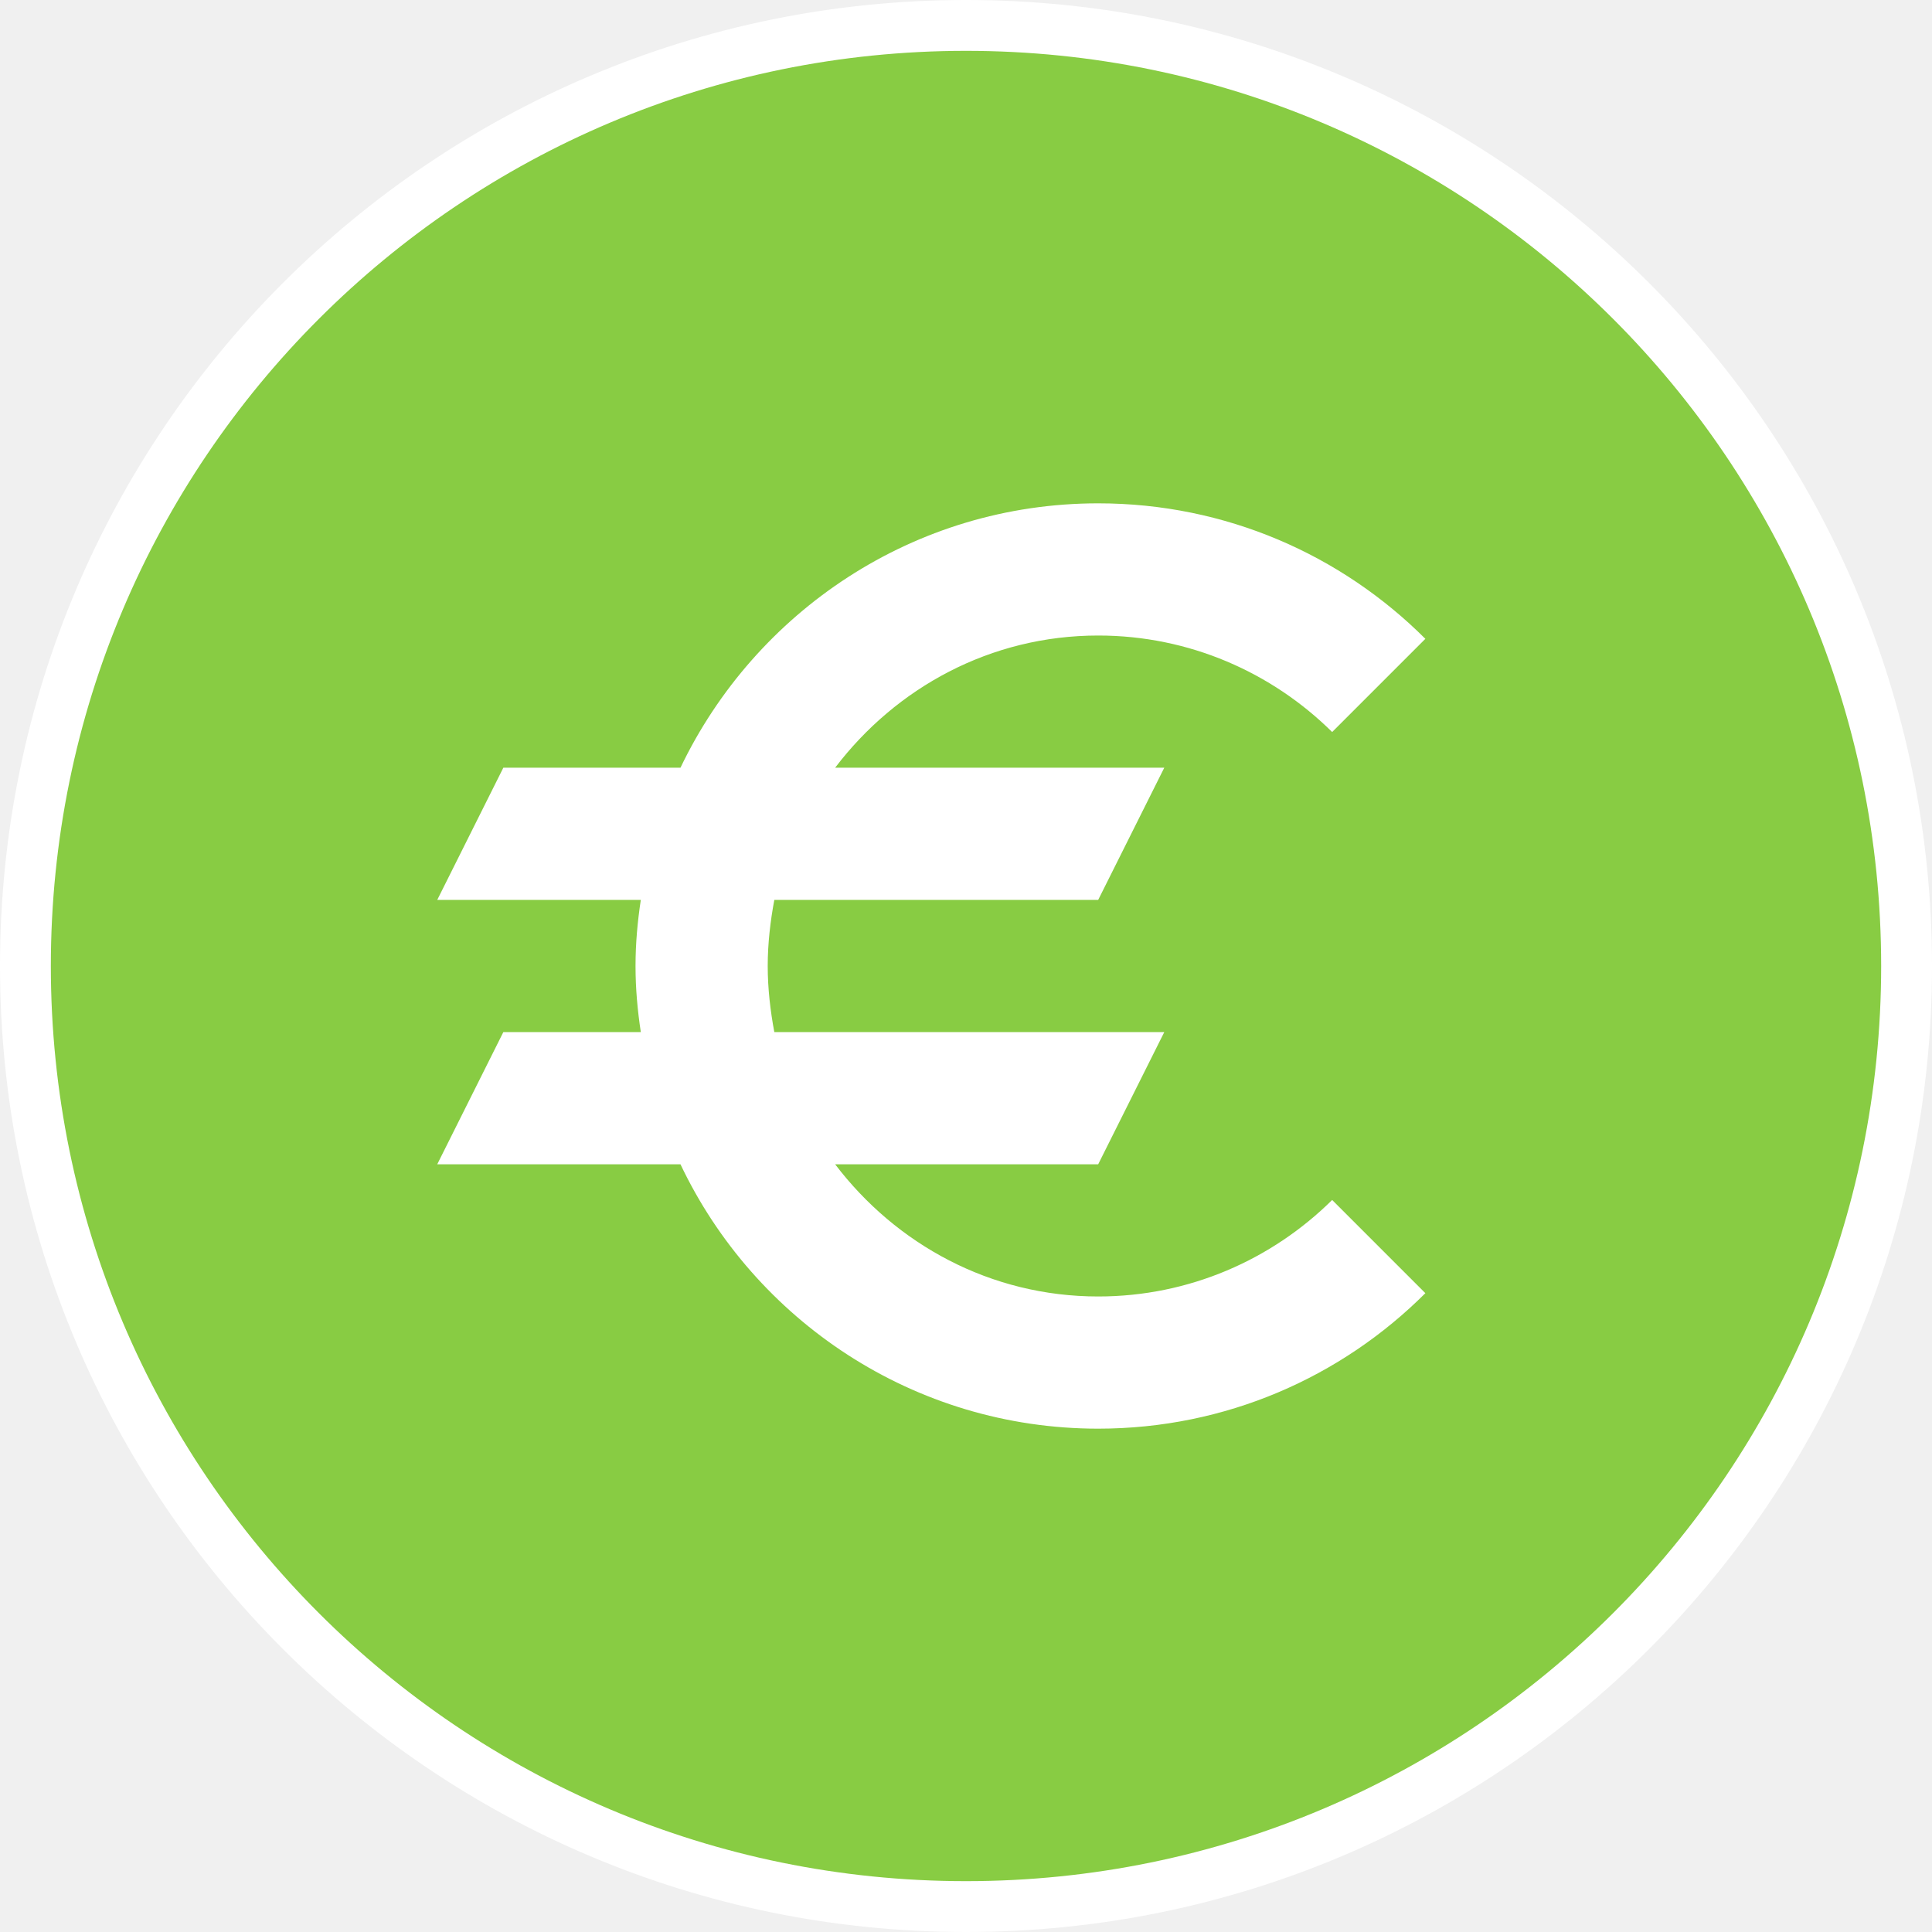
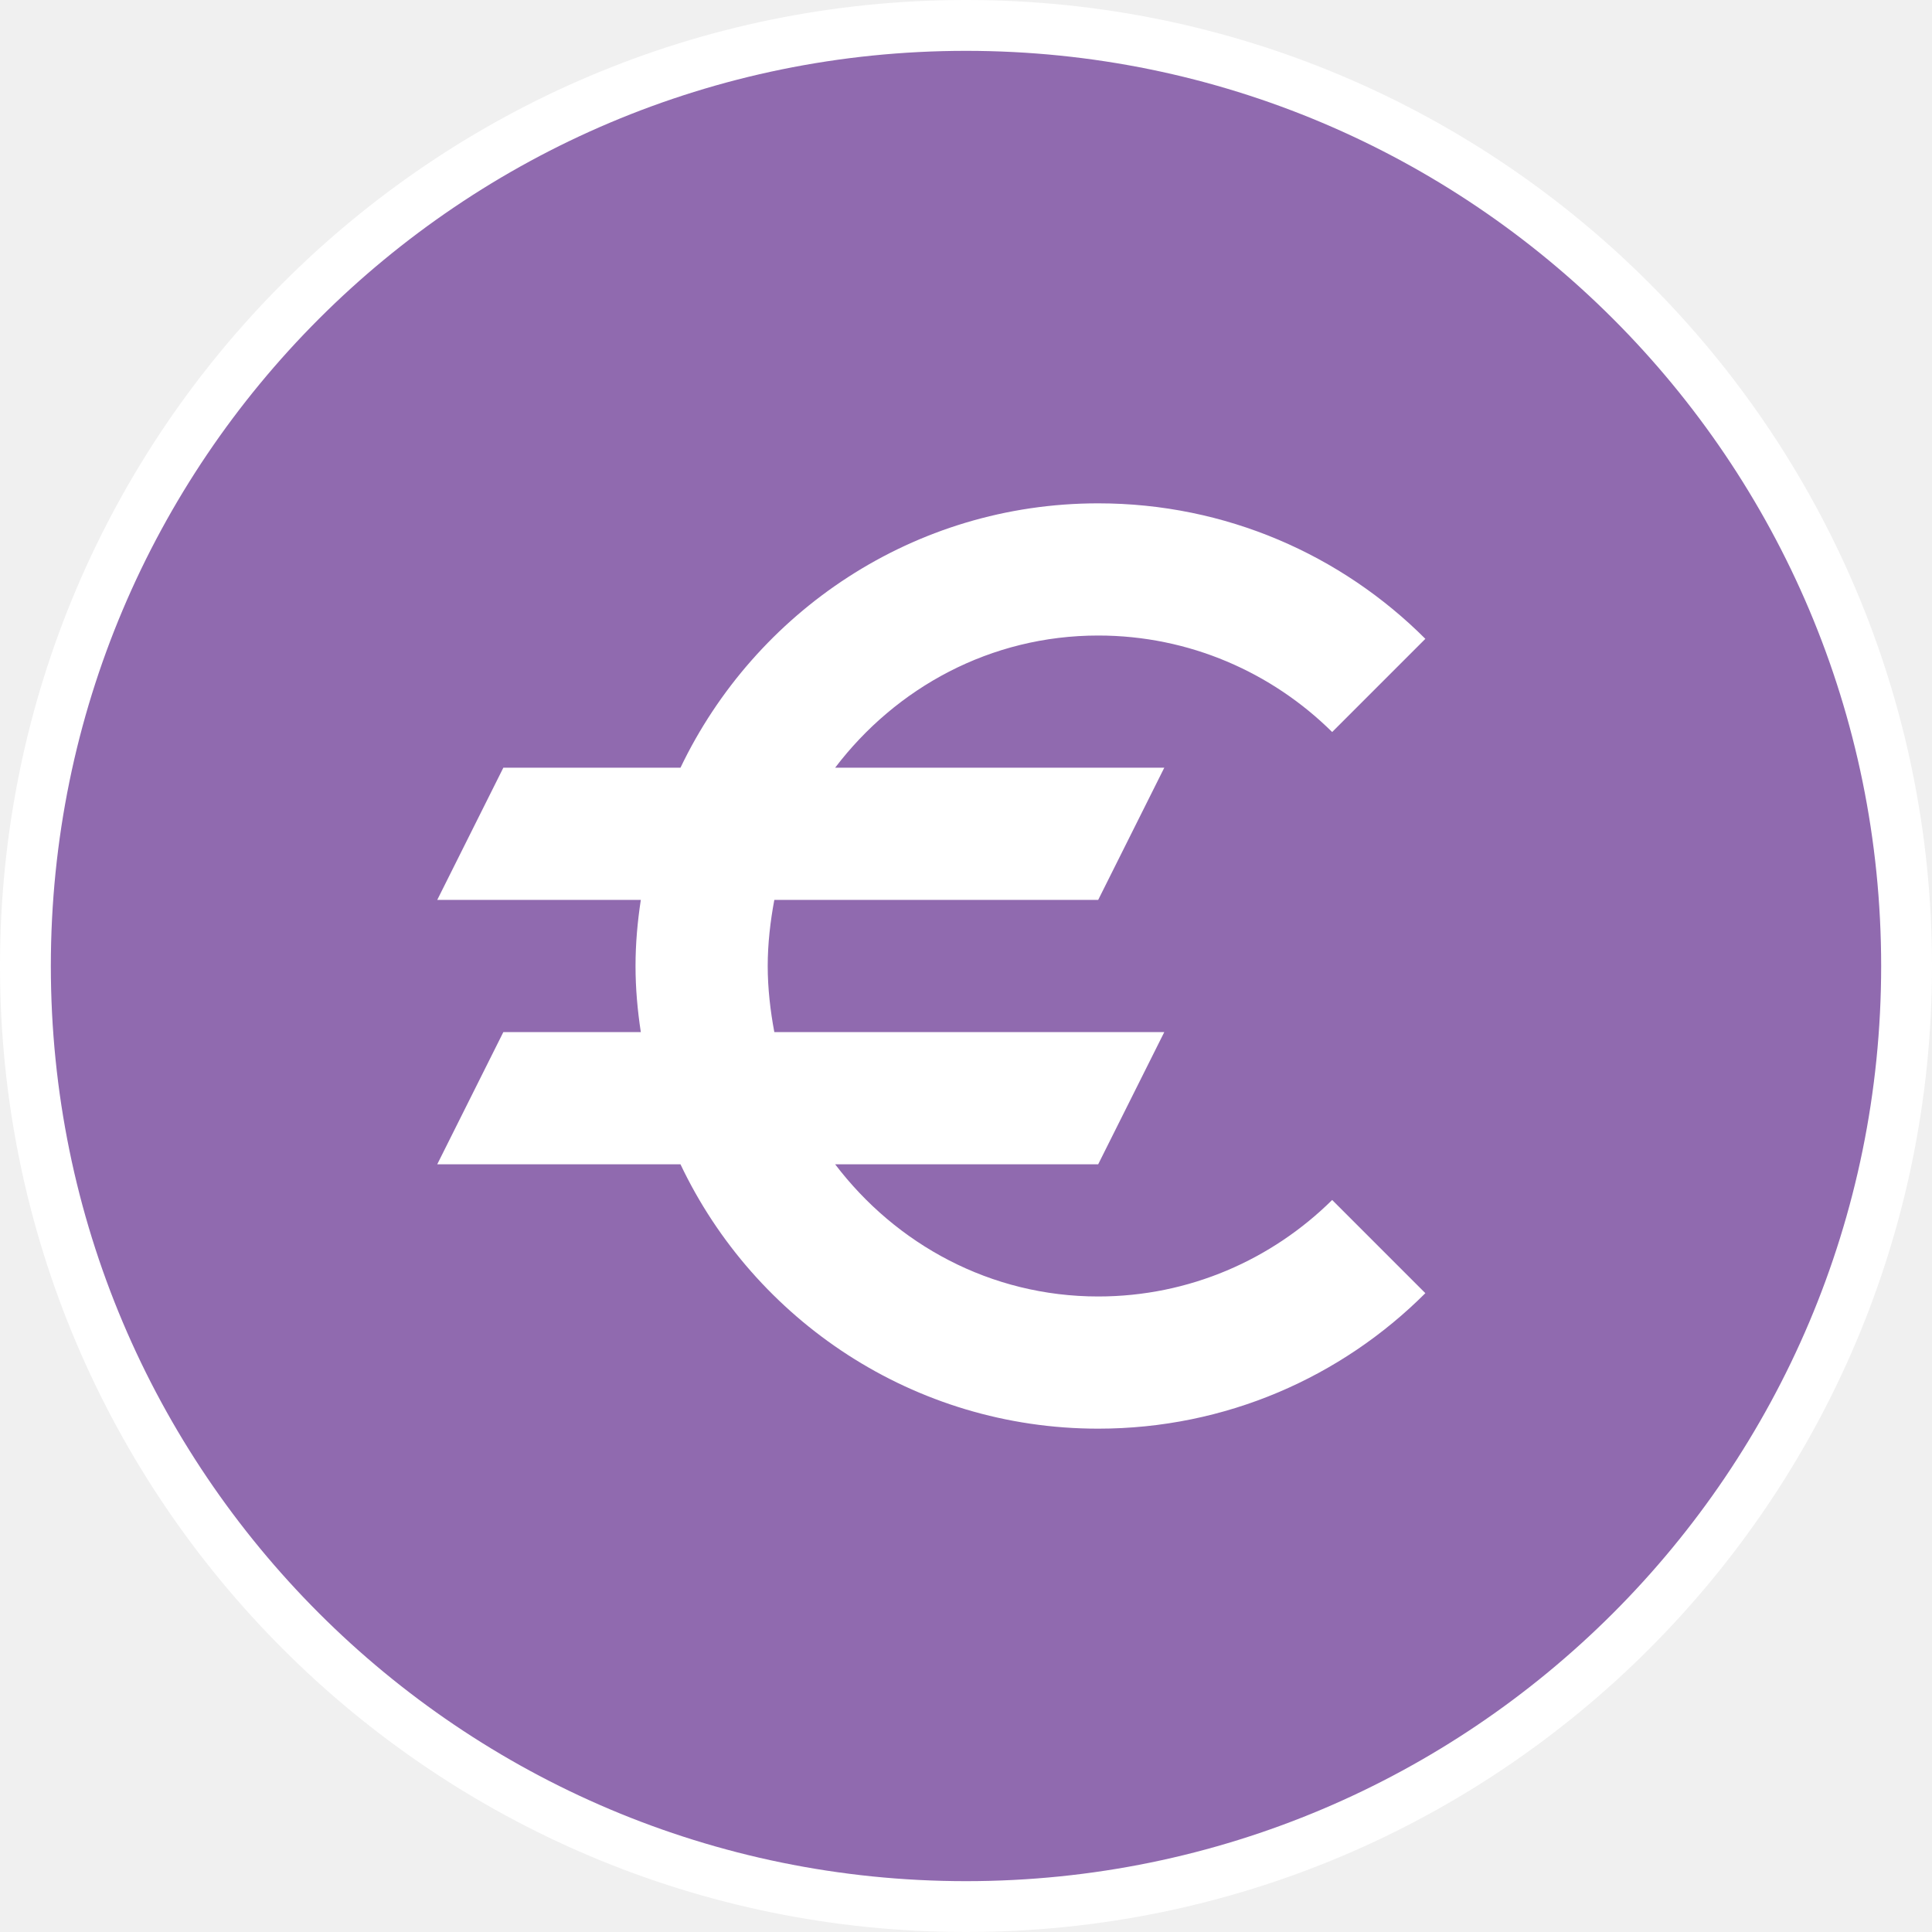
<svg xmlns="http://www.w3.org/2000/svg" width="19" height="19" viewBox="0 0 19 19">
  <circle cx="9.5" cy="9.5" r="9.5" fill="white" />
-   <circle cx="9.5" cy="9.5" r="9.0" fill="#88CC43" />
+   <circle cx="9.5" cy="9.5" r="9.0" fill="#906aaf" />
  <g transform="translate(3.0, 3.0) scale(0.65)">
    <path d="M12,15c-1.63,0-3.06-0.79-3.98-2H12l1-2H7.1C7.04,10.68,7,10.34,7,10s0.04-0.68,0.1-1H12l1-2H8.02C8.94,5.79,10.37,5,12,5 c1.38,0,2.63,0.56,3.54,1.46l1.41-1.41C15.68,3.78,13.93,3,12,3C9.21,3,6.81,4.64,5.68,7H3L2,9h3.08C5.03,9.33,5,9.66,5,10 s0.03,0.67,0.08,1H3l-1,2h3.68c1.12,2.36,3.53,4,6.32,4c1.93,0,3.68-0.78,4.95-2.05l-1.41-1.41C14.63,14.44,13.38,15,12,15z" fill="white" />
  </g>
</svg>
